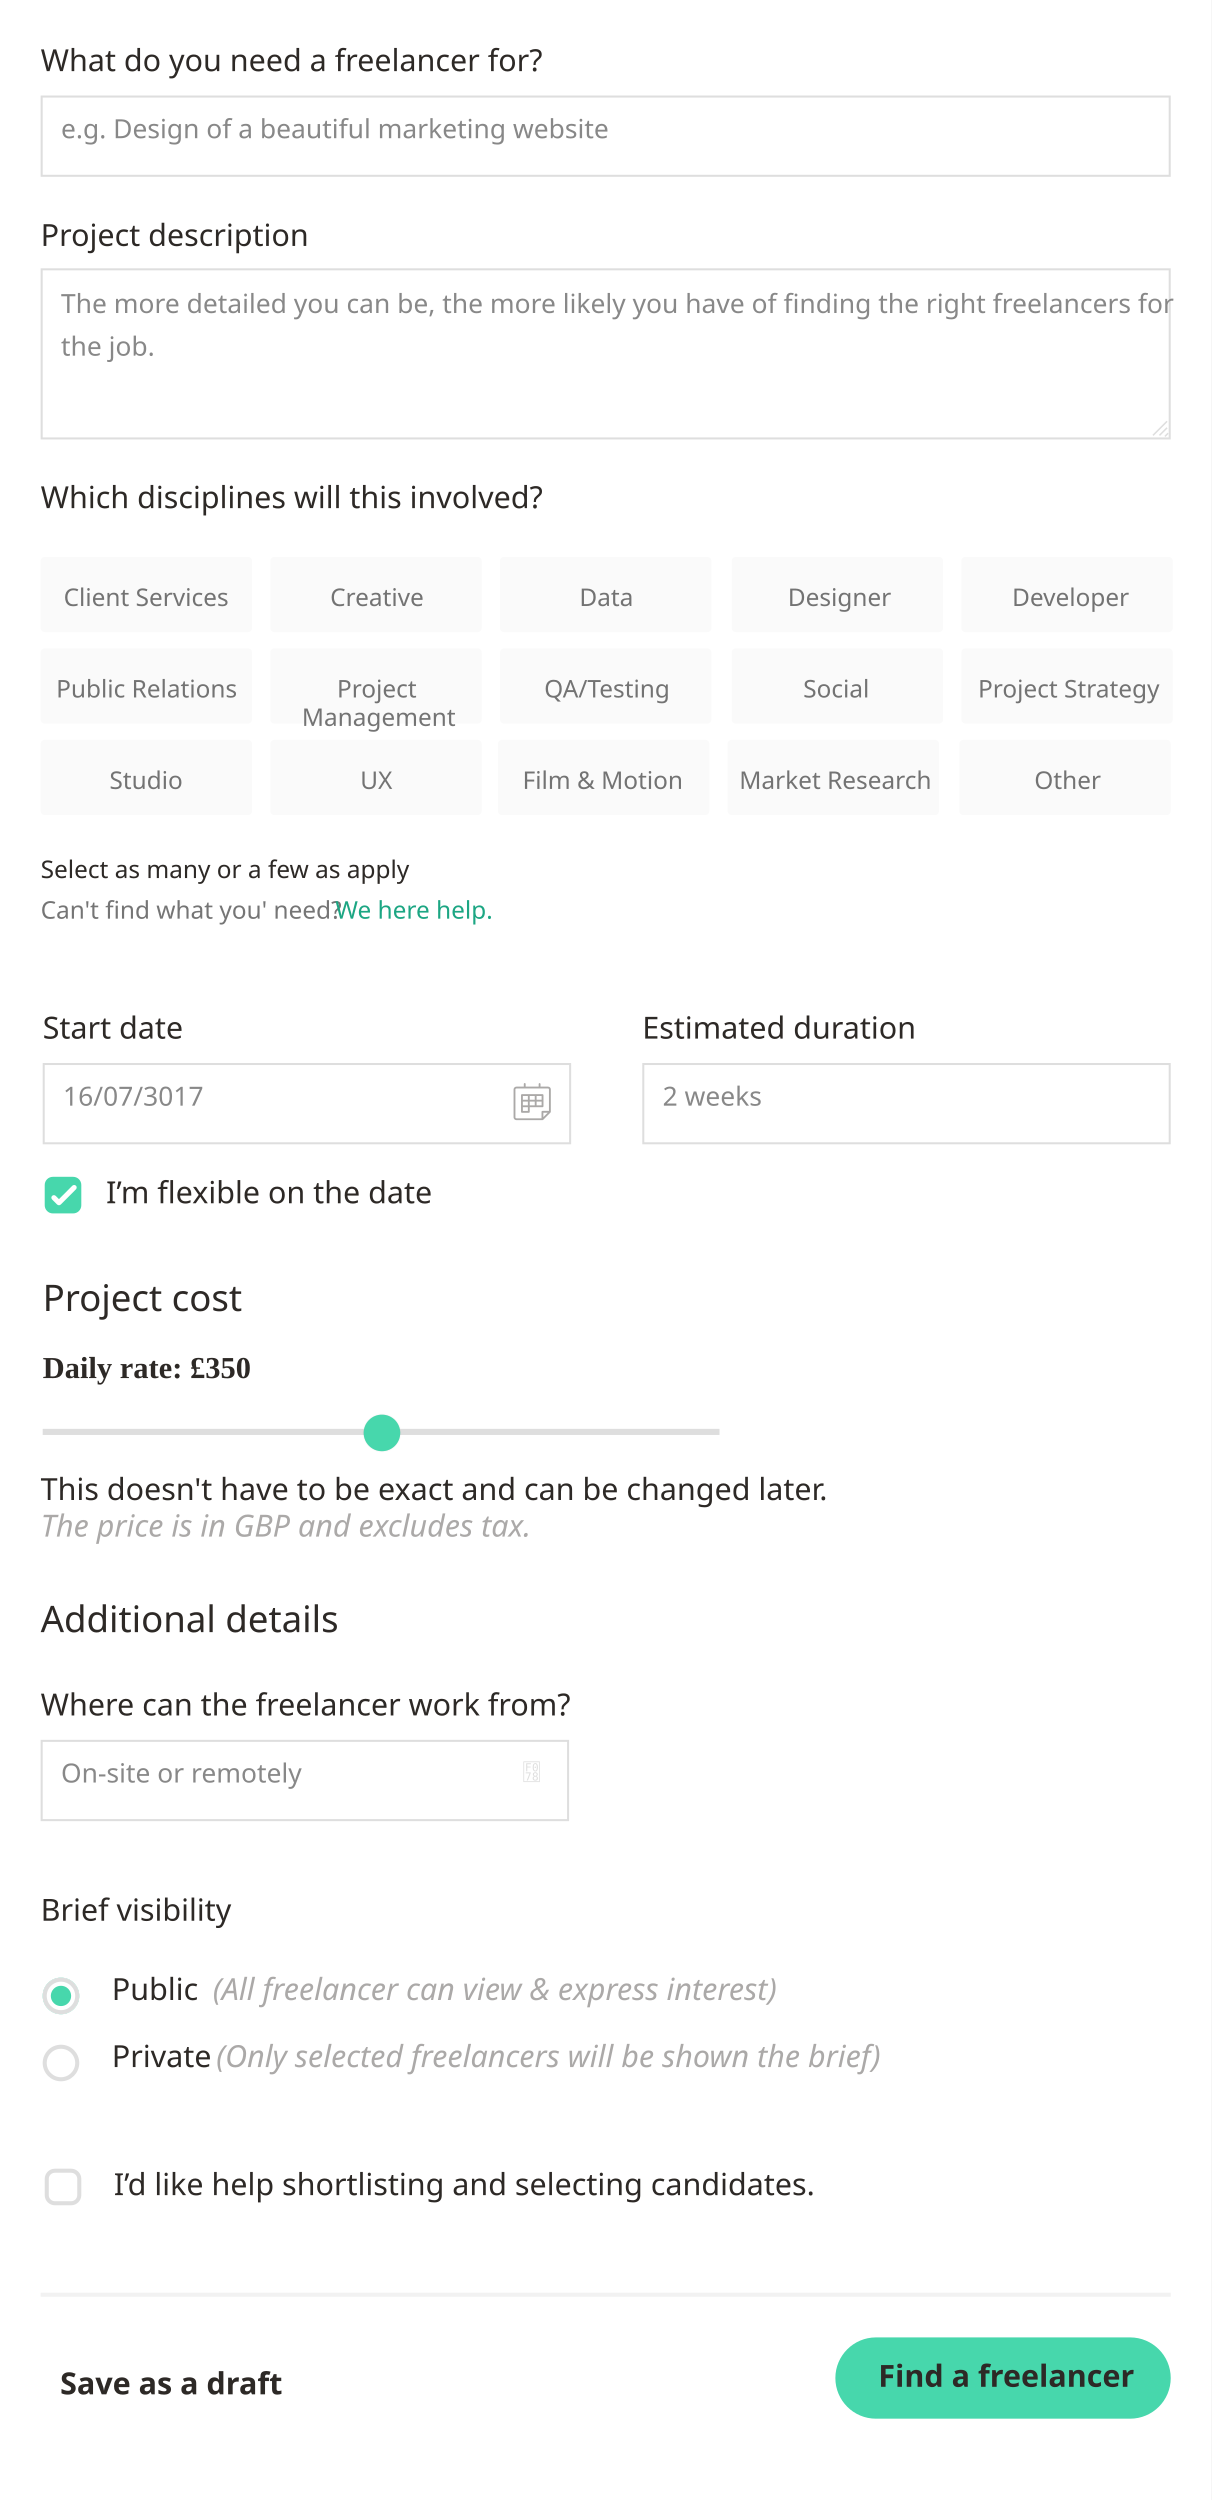
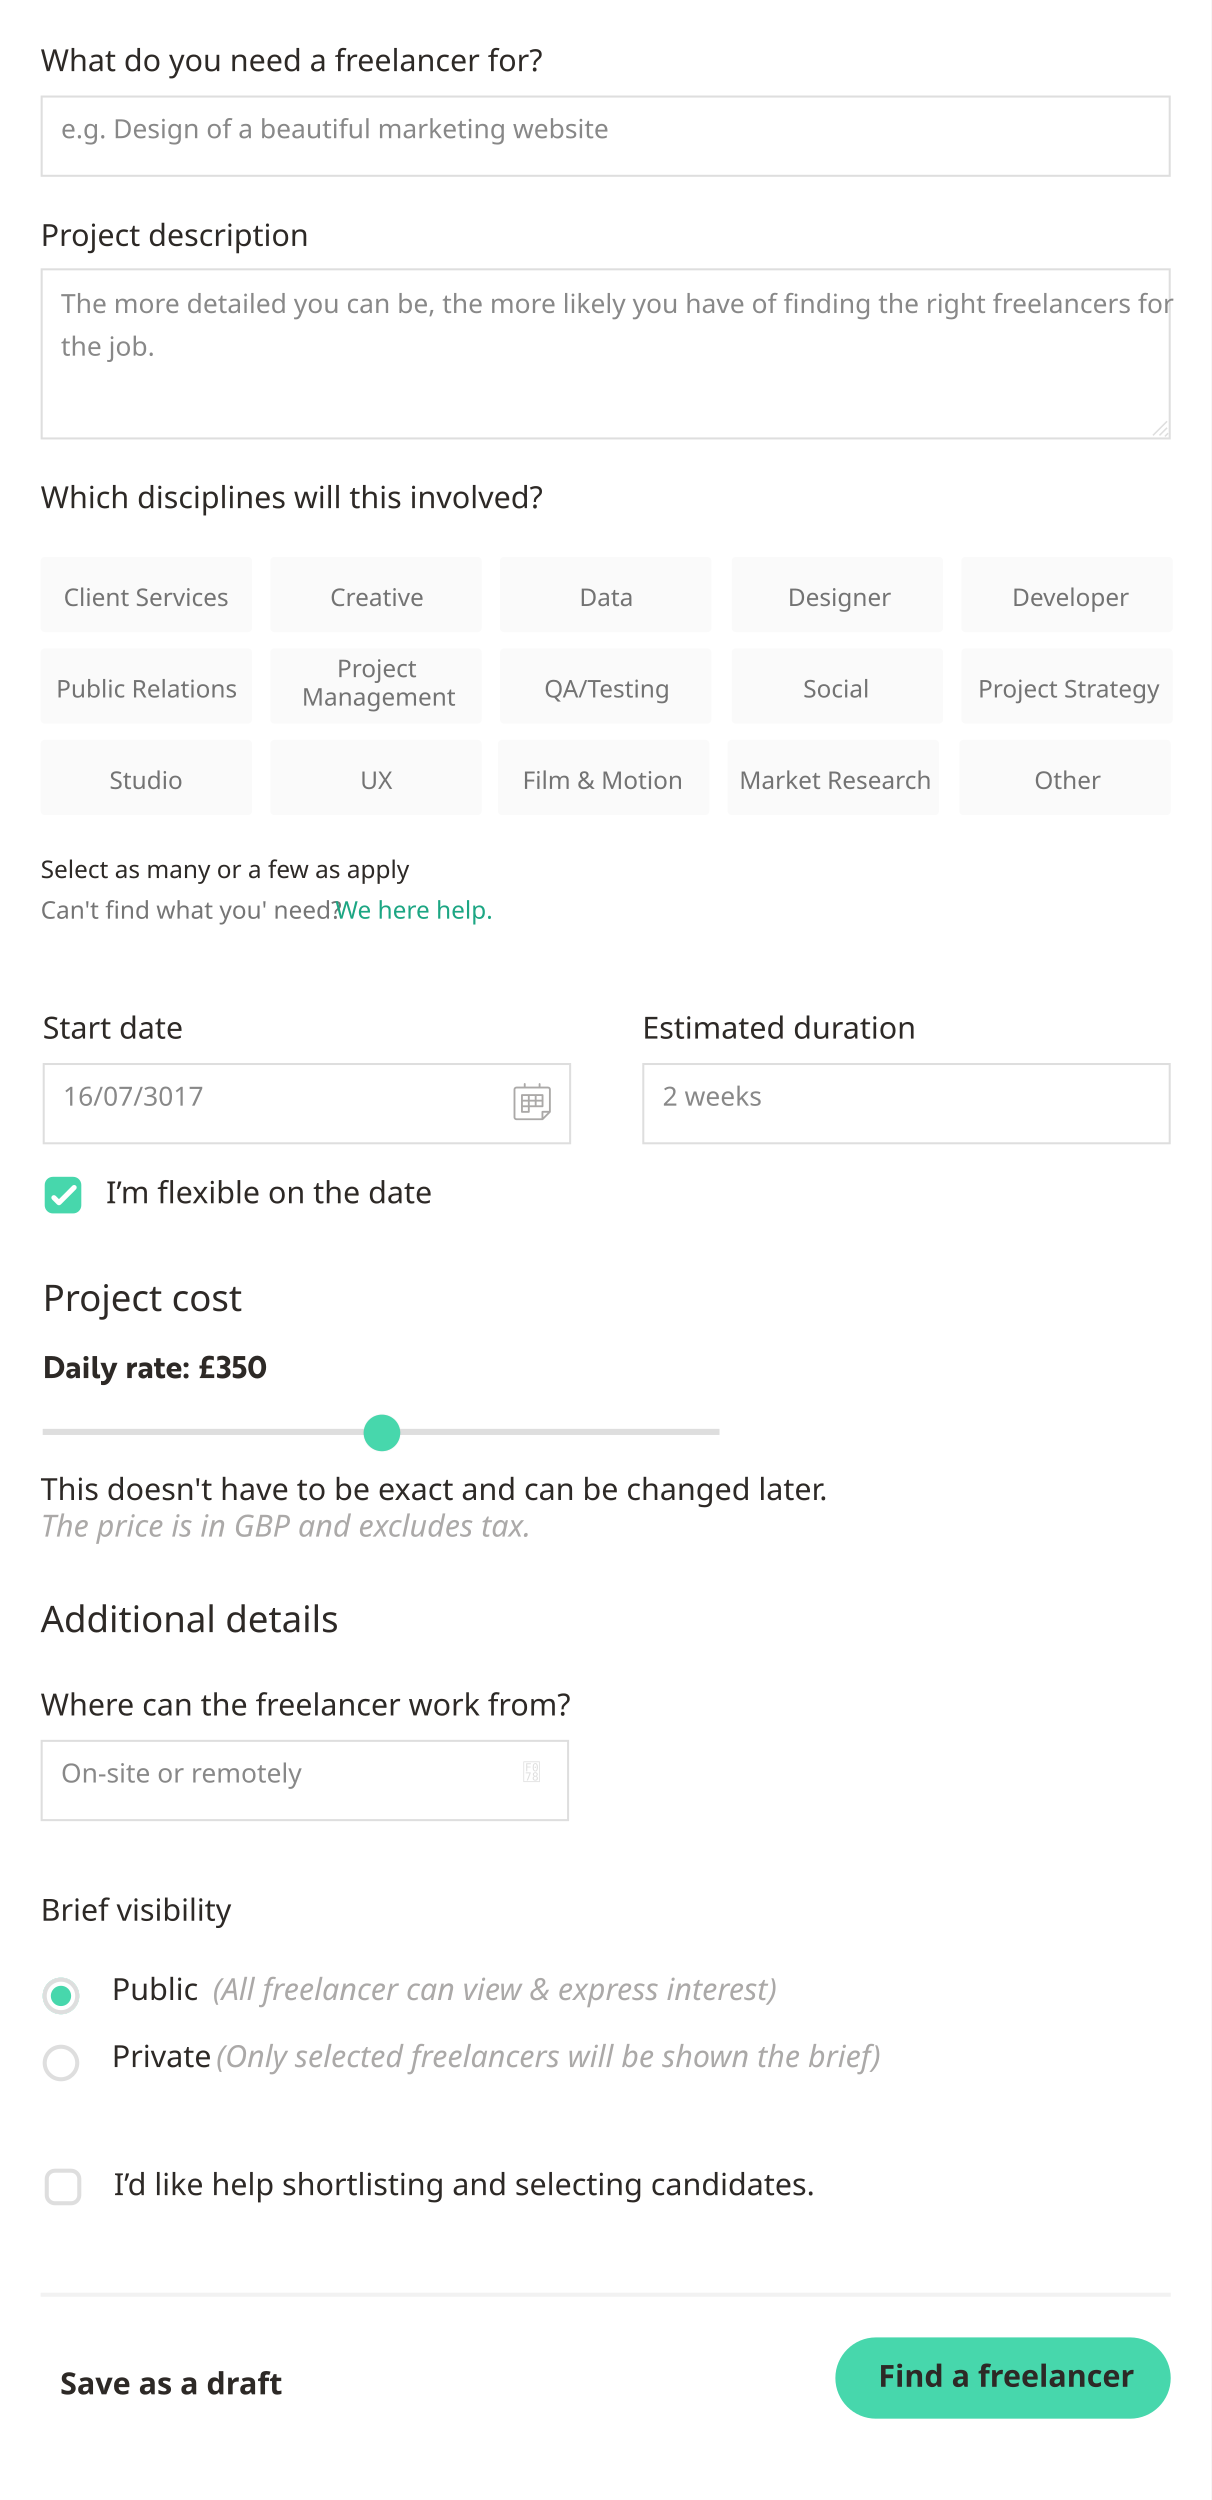
<svg xmlns="http://www.w3.org/2000/svg" xmlns:xlink="http://www.w3.org/1999/xlink" width="596px" height="1230px" viewBox="0 0 596 1230" version="1.1">
  <defs>
    <rect id="path-1" x="0" y="26" width="556" height="40" />
    <rect id="path-2" x="0" y="0" width="556" height="84.211" />
    <rect id="path-3" x="0" y="26" width="260" height="40" />
    <rect id="path-4" x="0" y="26" width="260" height="40" />
    <circle id="path-5" cx="166.918" cy="9" r="9" />
    <filter x="-8.3%" y="-8.3%" width="116.7%" height="116.7%" filterUnits="objectBoundingBox" id="filter-6">
      <feOffset dx="0" dy="0" in="SourceAlpha" result="shadowOffsetOuter1" />
      <feGaussianBlur stdDeviation="0.5" in="shadowOffsetOuter1" result="shadowBlurOuter1" />
      <feColorMatrix values="0 0 0 0 0   0 0 0 0 0   0 0 0 0 0  0 0 0 0.12 0" type="matrix" in="shadowBlurOuter1" />
    </filter>
    <rect id="path-7" x="0" y="26" width="260" height="40" />
    <circle id="path-8" cx="10" cy="10" r="9" />
  </defs>
  <g id="Dashboard:-Engage-Employers" stroke="none" stroke-width="1" fill="none" fill-rule="evenodd">
    <g id="starting-out">
      <rect id="Rectangle-11-Copy" fill="#FFFFFF" x="0" y="0" width="596" height="1230" />
      <text id="Additional-details" font-family="Karla-Regular, Karla" font-size="18" font-weight="normal" line-spacing="24" fill="#2D2926">
        <tspan x="20" y="803">Additional details</tspan>
      </text>
      <g id="button/primary/default" transform="translate(411, 1150)">
        <g id="Primary">
          <rect id="Rectangle-43" fill="#47D7AC" x="0" y="0" width="165" height="40" rx="20" />
          <text id="Call-to-action" font-family="Karla-Bold, Karla" font-size="15" font-weight="bold" line-spacing="14" fill="#2D2926">
            <tspan x="21.128" y="24.305">Find a freelancer</tspan>
          </text>
        </g>
      </g>
      <g id="divider" transform="translate(20, 1128)" fill="#F2F2F2">
        <rect x="0" y="0" width="556" height="2" />
      </g>
      <g id="input/default" transform="translate(20, 21)">
        <g>
          <text id="Label" font-family="Karla-Regular, Karla" font-size="15" font-weight="normal" line-spacing="21" fill="#2D2926">
            <tspan x="0" y="14">What do you need a freelancer for?</tspan>
          </text>
          <g id="Rectangle">
            <use fill="#FFFFFF" fill-rule="evenodd" xlink:href="#path-1" />
            <rect stroke="#DEDEDE" stroke-width="1" x="0.5" y="26.5" width="555" height="39" />
          </g>
          <text id="Placeholder" font-family="Karla-Regular, Karla" font-size="13" font-weight="normal" line-spacing="21" fill="#888888">
            <tspan x="10" y="47">e.g.  Design of a beautiful marketing website</tspan>
          </text>
        </g>
      </g>
      <g id="disc" transform="translate(20, 107)">
        <text id="Label" font-family="Karla-Regular, Karla" font-size="15" font-weight="normal" line-spacing="20" fill="#2D2926">
          <tspan x="0" y="14">Project description</tspan>
        </text>
        <g id="input/text-area" transform="translate(0, 25)">
          <g id="Rectangle">
            <use fill="#FFFFFF" fill-rule="evenodd" xlink:href="#path-2" />
            <rect stroke="#DEDEDE" stroke-width="1" x="0.5" y="0.5" width="555" height="83.211" />
          </g>
          <path d="M553.933,78.2 L554.467,78.733 L550.733,82.467 L550.2,81.933 L553.933,78.2 L553.933,78.2 Z M554.467,80.867 L555,81.4 L553.4,83 L552.867,82.467 L554.467,80.867 L554.467,80.867 Z M553.933,75 L554.467,75.533 L547.533,82.467 L547,81.933 L553.933,75 L553.933,75 Z" id="Resize-TextArea-Marker" fill="#DEDEDE" />
          <text id="Placeholder" font-family="Karla-Regular, Karla" font-size="13" font-weight="normal" line-spacing="21" fill="#888888">
            <tspan x="10" y="22">The more detailed you can be, the more likely you have of finding the right freelancers for </tspan>
            <tspan x="10" y="43">the job.</tspan>
          </text>
        </g>
      </g>
      <g id="Group-3" transform="translate(20, 236)">
        <text id="Which-disciplines-wi" font-family="Karla-Regular, Karla" font-size="15" font-weight="normal" fill="#2D2926">
          <tspan x="0" y="14">Which disciplines will this involved?</tspan>
        </text>
        <g id="Group-2-Copy" transform="translate(0, 38)">
          <g id="talent-list">
            <rect id="Rectangle-10" fill="#FAFAFA" fill-rule="evenodd" x="0" y="0" width="104" height="37" rx="2" />
            <text id="Type-something" font-family="Karla-Regular, Karla" font-size="12" font-weight="normal" fill-opacity="0.54" fill="#000000">
              <tspan x="11.302" y="24.156">Client Services</tspan>
            </text>
          </g>
          <g id="talent-list" transform="translate(226, 0)">
            <rect id="Rectangle-10" fill="#FAFAFA" fill-rule="evenodd" x="0" y="0" width="104" height="37" rx="2" />
            <text id="Type-something" font-family="Karla-Regular, Karla" font-size="12" font-weight="normal" fill-opacity="0.54" fill="#000000">
              <tspan x="39.058" y="24.156">Data</tspan>
            </text>
          </g>
          <g id="talent-list" transform="translate(113, 0)">
            <rect id="Rectangle-10" fill="#FAFAFA" fill-rule="evenodd" x="0" y="0" width="104" height="37" rx="2" />
            <text id="Type-something" font-family="Karla-Regular, Karla" font-size="12" font-weight="normal" fill-opacity="0.54" fill="#000000">
              <tspan x="29.428" y="24.156">Creative</tspan>
            </text>
          </g>
          <g id="talent-list" transform="translate(340, 0)">
            <rect id="Rectangle-10" fill="#FAFAFA" fill-rule="evenodd" x="0" y="0" width="104" height="37" rx="2" />
            <text id="Type-something" font-family="Karla-Regular, Karla" font-size="12" font-weight="normal" fill-opacity="0.54" fill="#000000">
              <tspan x="27.61" y="24.156">Designer</tspan>
            </text>
          </g>
          <g id="talent-list" transform="translate(453, 0)">
            <rect id="Rectangle-10" fill="#FAFAFA" fill-rule="evenodd" x="0" y="0" width="104" height="37" rx="2" />
            <text id="Type-something" font-family="Karla-Regular, Karla" font-size="12" font-weight="normal" fill-opacity="0.54" fill="#000000">
              <tspan x="24.94" y="24.156">Developer</tspan>
            </text>
          </g>
        </g>
        <g id="Group-3-Copy" transform="translate(0, 83)">
-           <g id="talent-list" transform="translate(113, 0)">
-             <rect id="Rectangle-10" fill="#FAFAFA" fill-rule="evenodd" x="0" y="0" width="104" height="37" rx="2" />
-             <text id="Type-something" font-family="Karla-Regular, Karla" font-size="12" font-weight="normal" fill-opacity="0.54" fill="#000000">
-               <tspan x="32.794" y="24.156">Project </tspan>
-               <tspan x="15.52" y="38.156">Management</tspan>
+           <g id="talent-list-copy-8" transform="translate(113, 0)">
+             <rect id="Rectangle-10" fill="#FAFAFA" x="0" y="0" width="104" height="37" rx="2" />
+             <text id="Type-something" font-family="Karla-Regular, Karla" font-size="12" font-weight="normal" fill-opacity="0.54" fill="#000000">
+               <tspan x="32.794" y="14.156">Project </tspan>
+               <tspan x="15.52" y="28.156">Management</tspan>
            </text>
          </g>
          <g id="talent-list">
            <rect id="Rectangle-10" fill="#FAFAFA" fill-rule="evenodd" x="0" y="0" width="104" height="37" rx="2" />
            <text id="Type-something" font-family="Karla-Regular, Karla" font-size="12" font-weight="normal" fill-opacity="0.54" fill="#000000">
              <tspan x="7.636" y="24.156">Public Relations</tspan>
            </text>
          </g>
          <g id="talent-list" transform="translate(226, 0)">
            <rect id="Rectangle-10" fill="#FAFAFA" fill-rule="evenodd" x="0" y="0" width="104" height="37" rx="2" />
            <text id="Type-something" font-family="Karla-Regular, Karla" font-size="12" font-weight="normal" fill-opacity="0.54" fill="#000000">
              <tspan x="21.736" y="24.156">QA/Testing</tspan>
            </text>
          </g>
          <g id="talent-list" transform="translate(340, 0)">
            <rect id="Rectangle-10" fill="#FAFAFA" fill-rule="evenodd" x="0" y="0" width="104" height="37" rx="2" />
            <text id="Type-something" font-family="Karla-Regular, Karla" font-size="12" font-weight="normal" fill-opacity="0.54" fill="#000000">
              <tspan x="35.17" y="24.156">Social</tspan>
            </text>
          </g>
          <g id="talent-list" transform="translate(453, 0)">
            <rect id="Rectangle-10" fill="#FAFAFA" fill-rule="evenodd" x="0" y="0" width="104" height="37" rx="2" />
            <text id="Type-something" font-family="Karla-Regular, Karla" font-size="12" font-weight="normal" fill-opacity="0.54" fill="#000000">
              <tspan x="8.194" y="24.156">Project Strategy</tspan>
            </text>
          </g>
        </g>
        <g id="Group-5-Copy" transform="translate(0, 128)">
          <g id="talent-list" transform="translate(225, 0)">
            <rect id="Rectangle-10" fill="#FAFAFA" fill-rule="evenodd" x="0" y="0" width="104" height="37" rx="2" />
            <text id="Type-something" font-family="Karla-Regular, Karla" font-size="12" font-weight="normal" fill-opacity="0.54" fill="#000000">
              <tspan x="12.112" y="24.156">Film &amp; Motion</tspan>
            </text>
          </g>
          <g id="talent-list" transform="translate(338, 0)">
            <rect id="Rectangle-10" fill="#FAFAFA" fill-rule="evenodd" x="0" y="0" width="104" height="37" rx="2" />
            <text id="Type-something" font-family="Karla-Regular, Karla" font-size="12" font-weight="normal" fill-opacity="0.54" fill="#000000">
              <tspan x="5.734" y="24.156">Market Research</tspan>
            </text>
          </g>
          <g id="talent-list" transform="translate(452, 0)">
            <rect id="Rectangle-10" fill="#FAFAFA" fill-rule="evenodd" x="0" y="0" width="104" height="37" rx="2" />
            <text id="Type-something" font-family="Karla-Regular, Karla" font-size="12" font-weight="normal" fill-opacity="0.54" fill="#000000">
              <tspan x="36.868" y="24.156">Other</tspan>
            </text>
          </g>
          <g id="talent-list">
            <rect id="Rectangle-10" fill="#FAFAFA" fill-rule="evenodd" x="0" y="0" width="104" height="37" rx="2" />
            <text id="Type-something" font-family="Karla-Regular, Karla" font-size="12" font-weight="normal" fill-opacity="0.54" fill="#000000">
              <tspan x="33.844" y="24.156">Studio</tspan>
            </text>
          </g>
          <g id="talent-list" transform="translate(113, 0)">
            <rect id="Rectangle-10" fill="#FAFAFA" fill-rule="evenodd" x="0" y="0" width="104" height="37" rx="2" />
            <text id="Type-something" font-family="Karla-Regular, Karla" font-size="12" font-weight="normal" fill-opacity="0.54" fill="#000000">
              <tspan x="44.224" y="24.156">UX</tspan>
            </text>
          </g>
        </g>
      </g>
      <text id="Select-as-many-or-a" font-family="Karla-Regular, Karla" font-size="12" font-weight="normal" line-spacing="20" fill="#2D2926">
        <tspan x="20" y="432">Select as many or a few as apply</tspan>
      </text>
      <text id="Can't-find-what-you'" font-family="Karla-Regular, Karla" font-size="12" font-weight="normal" line-spacing="20">
        <tspan x="20" y="452" fill="#000000" fill-opacity="0.54">Can't find what you' need? </tspan>
        <tspan x="164.96" y="452" fill="#1CA683">We here help.</tspan>
      </text>
      <g id="button/flat" transform="translate(20, 1150)">
        <g id="Button-/-Flat">
          <rect id="Rectangle-43" fill="#FFFFFF" x="0" y="0" width="124" height="40" />
          <text id="Action" font-family="Karla-Bold, Karla" font-size="15" font-weight="bold" line-spacing="14" fill="#2D2926">
            <tspan x="9.569" y="28">Save as a draft</tspan>
          </text>
        </g>
      </g>
      <g id="Start-date" transform="translate(21, 497)">
        <g id="input/default">
          <g>
            <text id="Label" font-family="Karla-Regular, Karla" font-size="15" font-weight="normal" line-spacing="21" fill="#2D2926">
              <tspan x="0" y="14">Start date</tspan>
            </text>
            <g id="Rectangle">
              <use fill="#FFFFFF" fill-rule="evenodd" xlink:href="#path-3" />
              <rect stroke="#DEDEDE" stroke-width="1" x="0.5" y="26.5" width="259" height="39" />
            </g>
            <text id="Placeholder" font-family="Karla-Regular, Karla" font-size="13" font-weight="normal" line-spacing="21" fill="#888888">
              <tspan x="10" y="47">16/07/3017</tspan>
            </text>
          </g>
        </g>
        <g id="ic/calendar" opacity="0.4" transform="translate(229.84, 34)">
          <g>
            <rect id="bounds" x="0" y="0" width="22" height="22" />
            <path d="M3.246,4.538 C2.981,4.538 2.75,4.747 2.75,4.984 L2.75,18.736 C2.75,18.982 2.987,19.204 3.246,19.204 L15.583,19.204 L15.583,15.996 C15.583,15.743 15.788,15.538 16.041,15.538 L19.25,15.538 L19.25,4.984 C19.25,4.726 19.074,4.538 18.83,4.538 L3.246,4.538 Z M14.18,3.621 L14.18,2.321 C14.18,2.068 14.385,1.863 14.638,1.863 C14.891,1.863 15.096,2.068 15.096,2.321 L15.096,3.621 L18.83,3.621 C19.58,3.621 20.166,4.22 20.166,4.984 L20.166,15.996 C20.166,16.091 20.137,16.18 20.088,16.253 C20.066,16.297 20.037,16.338 20,16.375 L16.414,19.967 C16.363,20.018 16.303,20.055 16.238,20.077 C16.179,20.105 16.112,20.121 16.041,20.121 L3.246,20.121 C2.481,20.121 1.833,19.488 1.833,18.736 L1.833,4.984 C1.833,4.245 2.481,3.621 3.246,3.621 L6.866,3.621 L6.866,2.292 C6.866,2.039 7.071,1.833 7.324,1.833 C7.577,1.833 7.782,2.039 7.782,2.292 L7.782,3.621 L14.18,3.621 Z M16.55,10.53 L16.55,7.767 C16.55,7.514 16.345,7.309 16.092,7.309 L12.712,7.309 L9.334,7.309 L5.954,7.309 C5.7,7.309 5.495,7.514 5.495,7.767 L5.495,10.53 L5.495,13.292 L5.495,16.054 C5.495,16.307 5.7,16.511 5.954,16.511 L9.334,16.511 C9.586,16.511 9.792,16.307 9.792,16.054 L9.792,13.75 L12.712,13.75 L16.092,13.75 C16.345,13.75 16.55,13.545 16.55,13.292 L16.55,10.53 Z M18.626,16.454 L16.5,16.454 L16.5,18.583 L18.626,16.454 Z M6.412,15.595 L6.412,13.75 L8.875,13.75 L8.875,15.595 L6.412,15.595 Z M6.412,10.072 L6.412,8.225 L8.875,8.225 L8.875,10.072 L6.412,10.072 Z M13.171,10.072 L13.171,8.225 L15.634,8.225 L15.634,10.072 L13.171,10.072 Z M9.792,10.072 L9.792,8.225 L12.255,8.225 L12.255,10.072 L9.792,10.072 Z M13.171,12.834 L13.171,10.988 L15.634,10.988 L15.634,12.834 L13.171,12.834 Z M6.412,12.834 L6.412,10.988 L8.875,10.988 L8.875,12.834 L6.412,12.834 Z M9.792,12.834 L9.792,10.988 L12.255,10.988 L12.255,12.834 L9.792,12.834 Z" id="icn_calendar" fill="#2D2926" />
          </g>
        </g>
        <text id="I’m-flexible-on-the" font-family="Karla-Regular, Karla" font-size="15" font-weight="normal" line-spacing="20" fill="#2D2926">
          <tspan x="31.2" y="95">I’m flexible on the date</tspan>
        </text>
        <g id="selectors/checkbox-activ" transform="translate(0, 81)">
          <rect id="bounds" x="0" y="0" width="21" height="20" />
          <rect id="checkbox" fill="#47D7AC" fill-rule="evenodd" x="1" y="1" width="18" height="18" rx="4" />
          <path d="M8.006,14 C7.935,14 7.865,13.971 7.816,13.922 L5.323,11.422 C5.222,11.322 5.227,11.164 5.332,11.069 C5.436,10.974 5.603,10.977 5.703,11.077 L8.006,13.387 L15.298,6.077 C15.398,5.977 15.565,5.974 15.669,6.069 C15.774,6.164 15.778,6.322 15.678,6.422 L8.197,13.922 C8.148,13.971 8.078,14 8.006,14" id="Fill-1" stroke="#FFFFFF" stroke-width="2" fill="#FFFFFF" fill-rule="evenodd" />
        </g>
      </g>
      <g id="input/default" transform="translate(316, 497)">
        <g>
          <text id="Label" font-family="Karla-Regular, Karla" font-size="15" font-weight="normal" line-spacing="21" fill="#2D2926">
            <tspan x="0" y="14">Estimated duration</tspan>
          </text>
          <g id="Rectangle">
            <use fill="#FFFFFF" fill-rule="evenodd" xlink:href="#path-4" />
            <rect stroke="#DEDEDE" stroke-width="1" x="0.5" y="26.5" width="259" height="39" />
          </g>
          <text id="Placeholder" font-family="Karla-Regular, Karla" font-size="13" font-weight="normal" line-spacing="21" fill="#888888">
            <tspan x="10" y="47">2 weeks</tspan>
          </text>
        </g>
      </g>
      <g id="selectors/slider" transform="translate(21, 696)">
        <rect id="Rectangle-3" fill="#DEDEDE" fill-rule="evenodd" x="0" y="7" width="333" height="3" />
        <g id="Oval">
          <use fill="black" fill-opacity="1" filter="url(#filter-6)" xlink:href="#path-5" />
          <use fill="#47D7AC" fill-rule="evenodd" xlink:href="#path-5" />
        </g>
      </g>
-       <text id="Daily-rate:-£350" font-family="Brother-1816-Bold, Brother 1816" font-size="15" font-weight="bold" fill="#2D2926">
-         <tspan x="21" y="678">Daily rate: £350</tspan>
-       </text>
+       <path d="M25.65,678 L22.17,678 L22.17,667.2 L25.62,667.2 C29.295,667.2 31.62,669.435 31.62,672.6 C31.62,675.765 29.31,678 25.65,678 Z M25.59,669.135 L24.48,669.135 L24.48,676.065 L25.62,676.065 C27.93,676.065 29.295,674.565 29.295,672.6 C29.295,670.65 27.93,669.135 25.59,669.135 Z M33.12,672.81 L33.12,670.8 C33.54,670.605 34.545,670.29 35.865,670.29 C38.175,670.29 39.33,671.4 39.33,673.275 L39.33,678 L37.305,678 L37.26,677.31 C37.245,676.995 37.29,676.785 37.29,676.785 L37.26,676.785 C37.065,677.235 36.315,678.21 34.935,678.21 C33.645,678.21 32.55,677.46 32.55,675.93 C32.55,674.1 34.41,673.2 37.11,673.575 L37.11,673.395 C37.11,672.495 36.495,672.165 35.505,672.165 C34.56,672.165 33.615,672.495 33.12,672.81 Z M35.52,676.5 C36.39,676.5 37.05,675.705 37.05,674.745 C35.37,674.475 34.665,675 34.665,675.705 C34.665,676.185 34.995,676.5 35.52,676.5 Z M41.19,670.5 L41.19,678 L43.44,678 L43.44,670.5 L41.19,670.5 Z M41.07,668.355 C41.07,669.075 41.55,669.555 42.315,669.555 C43.065,669.555 43.56,669.075 43.56,668.355 C43.56,667.605 43.065,667.14 42.315,667.14 C41.55,667.14 41.07,667.605 41.07,668.355 Z M45.51,675.855 C45.51,677.565 46.545,678.21 47.82,678.21 C48.525,678.21 49.05,678.075 49.245,677.985 L49.245,676.14 C49.11,676.2 48.795,676.29 48.495,676.29 C48.045,676.29 47.745,676.05 47.745,675.36 L47.745,667.2 L45.51,667.2 L45.51,675.855 Z M49.695,681.33 C49.815,681.39 50.1,681.435 50.4,681.465 C50.685,681.495 51,681.495 51.345,681.45 C52.92,681.27 54.045,680.16 54.9,677.94 L57.81,670.5 L55.38,670.5 L54.51,673.11 C54.3,673.665 53.805,675.48 53.61,675.9 C53.355,674.955 53.04,674.025 52.725,673.11 L51.855,670.5 L49.395,670.5 L52.485,678 C52.08,678.855 51.57,679.515 50.58,679.515 C50.16,679.515 49.83,679.425 49.695,679.365 L49.695,681.33 Z M62.61,678 L64.845,678 L64.845,674.805 C64.845,673.44 65.775,672.435 66.915,672.435 C67.2,672.435 67.38,672.51 67.41,672.525 L67.41,670.335 C67.38,670.32 67.17,670.29 66.93,670.29 C65.955,670.29 65.175,670.92 64.71,671.73 C64.695,671.64 64.695,671.46 64.695,671.235 L64.65,670.5 L62.61,670.5 L62.61,678 Z M68.655,672.81 L68.655,670.8 C69.075,670.605 70.08,670.29 71.4,670.29 C73.71,670.29 74.865,671.4 74.865,673.275 L74.865,678 L72.84,678 L72.795,677.31 C72.78,676.995 72.825,676.785 72.825,676.785 L72.795,676.785 C72.6,677.235 71.85,678.21 70.47,678.21 C69.18,678.21 68.085,677.46 68.085,675.93 C68.085,674.1 69.945,673.2 72.645,673.575 L72.645,673.395 C72.645,672.495 72.03,672.165 71.04,672.165 C70.095,672.165 69.15,672.495 68.655,672.81 Z M71.055,676.5 C71.925,676.5 72.585,675.705 72.585,674.745 C70.905,674.475 70.2,675 70.2,675.705 C70.2,676.185 70.53,676.5 71.055,676.5 Z M75.75,670.5 L75.75,672.255 L76.785,672.255 L76.785,675.315 C76.785,675.585 76.815,675.84 76.83,676.08 C76.995,677.655 78.15,678.21 79.335,678.21 C80.22,678.21 80.91,678.03 81.24,677.865 L81.24,676.02 C80.91,676.185 80.43,676.335 79.965,676.335 C79.47,676.335 79.005,676.065 79.005,675.27 L79.005,672.255 L81,672.255 L81,670.5 L79.005,670.5 L79.005,668.25 L76.83,668.25 L76.83,670.5 L75.75,670.5 Z M85.74,670.29 C88.05,670.29 89.235,671.94 89.235,673.8 C89.235,674.205 89.19,674.565 89.175,674.715 L84.255,674.715 C84.345,675.735 85.125,676.32 86.34,676.32 C87.405,676.32 88.515,676.005 88.935,675.765 L88.935,677.67 C88.47,677.91 87.465,678.21 86.13,678.21 C83.55,678.21 81.93,676.545 81.93,674.25 C81.93,671.97 83.595,670.29 85.74,670.29 Z M87.09,673.56 C87.12,672.75 86.64,672.06 85.725,672.06 C84.825,672.06 84.315,672.75 84.255,673.56 L87.09,673.56 Z M90.3,671.505 C90.3,672.24 90.78,672.705 91.545,672.705 C92.295,672.705 92.79,672.24 92.79,671.505 C92.79,670.77 92.295,670.29 91.545,670.29 C90.78,670.29 90.3,670.77 90.3,671.505 Z M90.3,677.01 C90.3,677.73 90.78,678.21 91.545,678.21 C92.295,678.21 92.79,677.73 92.79,677.01 C92.79,676.26 92.295,675.795 91.545,675.795 C90.78,675.795 90.3,676.26 90.3,677.01 Z M99.3,670.425 L99.3,671.82 L98.145,671.82 L98.145,673.32 L99.3,673.32 L99.3,674.49 C99.3,676.005 98.745,677.19 98.115,678 L105.405,678 L105.405,676.14 L101.07,676.14 C101.325,675.825 101.505,675.315 101.505,674.61 L101.505,673.32 L104.325,673.32 L104.325,671.82 L101.505,671.82 L101.505,670.65 C101.505,669.54 102.165,668.925 103.275,668.925 C103.995,668.925 104.76,669.105 105.21,669.315 L105.21,667.335 C104.82,667.185 103.89,666.99 102.99,666.99 C100.74,666.99 99.3,668.16 99.3,670.425 Z M110.895,670.29 C110.895,671.115 109.98,671.625 108.825,671.625 L108.33,671.625 L108.33,673.335 L108.72,673.335 C110.235,673.335 111.075,673.905 111.075,674.835 C111.075,675.66 110.37,676.185 109.305,676.185 C108.045,676.185 107.25,675.84 106.755,675.63 L106.755,677.625 C107.355,677.925 108.18,678.21 109.5,678.21 C111.765,678.21 113.46,677.04 113.46,675.105 C113.46,673.71 112.53,672.81 111.495,672.48 C112.44,672.09 113.28,671.205 113.28,669.99 C113.28,668.25 111.855,666.99 109.5,666.99 C108.405,666.99 107.43,667.26 106.935,667.5 L106.935,669.495 C107.385,669.27 108.18,669.015 109.095,669.015 C110.175,669.015 110.895,669.48 110.895,670.29 Z M114.525,677.58 C115.02,677.865 115.905,678.21 117.18,678.21 C119.565,678.21 121.23,676.905 121.23,674.7 C121.23,672.51 119.715,671.1 117.72,671.1 C117.285,671.1 117.03,671.16 116.865,671.205 L116.94,669.15 L120.645,669.15 L120.645,667.2 L114.945,667.2 L114.705,673.11 C114.99,672.99 115.695,672.735 116.715,672.735 C117.945,672.735 118.845,673.41 118.845,674.445 C118.845,675.525 118.005,676.185 116.88,676.185 C115.89,676.185 114.99,675.885 114.525,675.57 L114.525,677.58 Z M122.16,672.6 C122.16,669.465 123.855,666.99 126.555,666.99 C129.24,666.99 130.935,669.465 130.935,672.6 C130.935,675.735 129.24,678.21 126.555,678.21 C123.855,678.21 122.16,675.735 122.16,672.6 Z M124.485,672.6 C124.485,674.67 125.25,676.095 126.555,676.095 C127.86,676.095 128.61,674.67 128.61,672.6 C128.61,670.53 127.86,669.105 126.555,669.105 C125.25,669.105 124.485,670.53 124.485,672.6 Z" id="Daily-rate:-£350" fill="#2D2926" />
      <text id="Project-cost" font-family="Karla-Regular, Karla" font-size="18" font-weight="normal" line-spacing="24" fill="#2D2926">
        <tspan x="21" y="645">Project cost</tspan>
      </text>
      <text id="This-doesn't-have-to" font-family="Karla-Regular, Karla" font-size="15" font-weight="normal" fill="#2D2926">
        <tspan x="20" y="738">This doesn't have to be exact and can be changed later. </tspan>
        <tspan x="20" y="756" font-family="Karla-Italic, Karla" font-style="italic" fill-opacity="0.4">The price is in GBP and excludes tax.</tspan>
      </text>
      <g id="input/default" transform="translate(20, 830)">
        <g>
          <text id="Label" font-family="Karla-Regular, Karla" font-size="15" font-weight="normal" line-spacing="21" fill="#2D2926">
            <tspan x="0" y="14">Where can the freelancer work from?</tspan>
          </text>
          <g id="Rectangle">
            <use fill="#FFFFFF" fill-rule="evenodd" xlink:href="#path-7" />
            <rect stroke="#DEDEDE" stroke-width="1" x="0.5" y="26.5" width="259" height="39" />
          </g>
          <g id="ic/chevron/---FontAwesome" transform="translate(237.12, 36)" font-weight="normal" font-family="FontAwesome" line-spacing="21" fill="#DEDEDE" font-size="12">
            <text id="chevron-down---FontAwesome" transform="translate(6, 10.5) scale(-1, -1) rotate(180) translate(-6, -10.5) ">
              <tspan x="0" y="10"></tspan>
            </text>
          </g>
          <text id="Placeholder" font-family="Karla-Regular, Karla" font-size="13" font-weight="normal" line-spacing="21" fill="#888888">
            <tspan x="10" y="47">On-site or remotely</tspan>
          </text>
        </g>
      </g>
      <g id="Group-2" transform="translate(20, 931)">
        <g id="Checkbox" transform="translate(0, 39)">
          <g id="selectors/radio-active" transform="translate(0, 2)">
            <rect id="bounds" x="0" y="0" width="20" height="20" />
            <g id="Oval">
              <use fill="#47D7AC" fill-rule="evenodd" xlink:href="#path-8" />
              <circle stroke="#FFFFFF" stroke-width="4" cx="10" cy="10" r="7" />
              <circle stroke="#DEDEDE" stroke-width="2" cx="10" cy="10" r="8" />
            </g>
          </g>
          <g id="selectors/radio" transform="translate(0, 35)">
            <rect id="bounds" x="0" y="0" width="20" height="20" />
            <circle id="Oval" stroke="#DEDEDE" stroke-width="2" cx="10" cy="10" r="8" />
          </g>
          <text id="Public-(All-freelanc" font-family="Karla-Regular, Karla" font-size="15" font-weight="normal" line-spacing="20" fill="#2D2926">
            <tspan x="35" y="14">Public  </tspan>
            <tspan x="84.71" y="14" font-family="Karla-Italic, Karla" font-style="italic" fill-opacity="0.4">(All freelancer can view &amp; express interest) </tspan>
          </text>
          <text id="Private-(Only-select" font-family="Karla-Regular, Karla" font-size="15" font-weight="normal" line-spacing="20" fill="#2D2926">
            <tspan x="35" y="47">Private </tspan>
            <tspan x="86.39" y="47" font-family="Karla-Italic, Karla" font-style="italic" fill-opacity="0.4">(Only selected freelancers will be shown the brief)</tspan>
          </text>
        </g>
        <text id="Brief-visibility" font-family="Karla-Regular, Karla" font-size="15" font-weight="normal" fill="#2D2926">
          <tspan x="0" y="14">Brief visibility</tspan>
        </text>
      </g>
      <g id="Checkbox" transform="translate(21, 1066)">
        <g id="selectors/checkbox/default">
          <rect id="bounds" x="0" y="0" width="20" height="20" />
          <rect id="checkbox" stroke="#DEDEDE" stroke-width="2" x="2" y="2" width="16" height="16" rx="4" />
        </g>
        <text id="I’d-like-help-shortl" font-family="Karla-Regular, Karla" font-size="15" font-weight="normal" line-spacing="20" fill="#2D2926">
          <tspan x="35" y="14">I’d like help shortlisting and selecting candidates.</tspan>
        </text>
      </g>
    </g>
  </g>
</svg>
